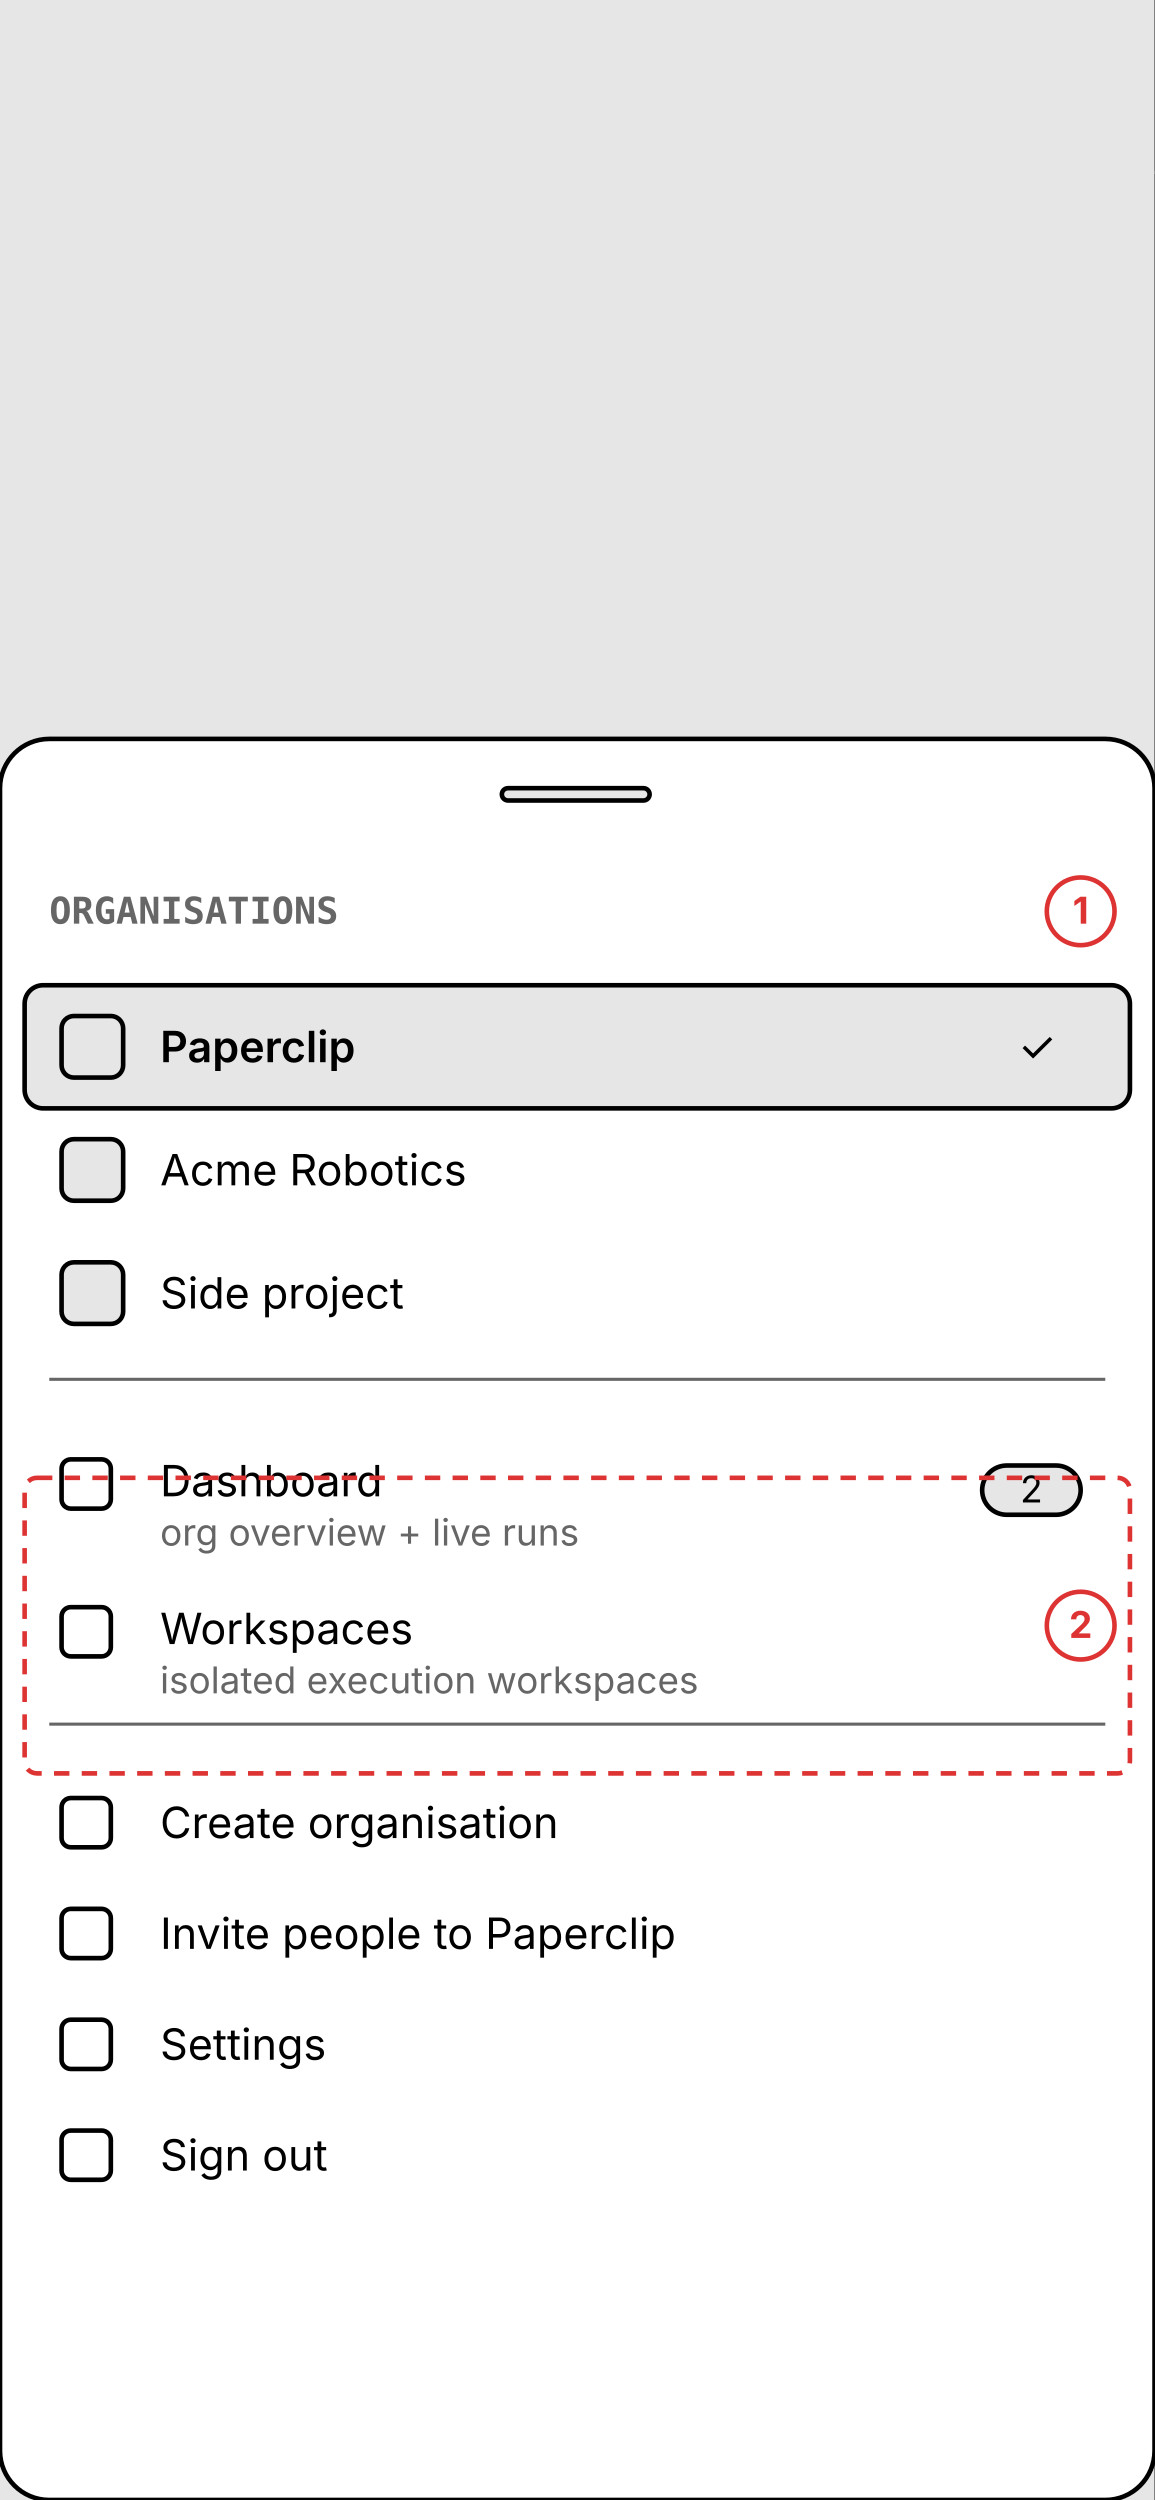
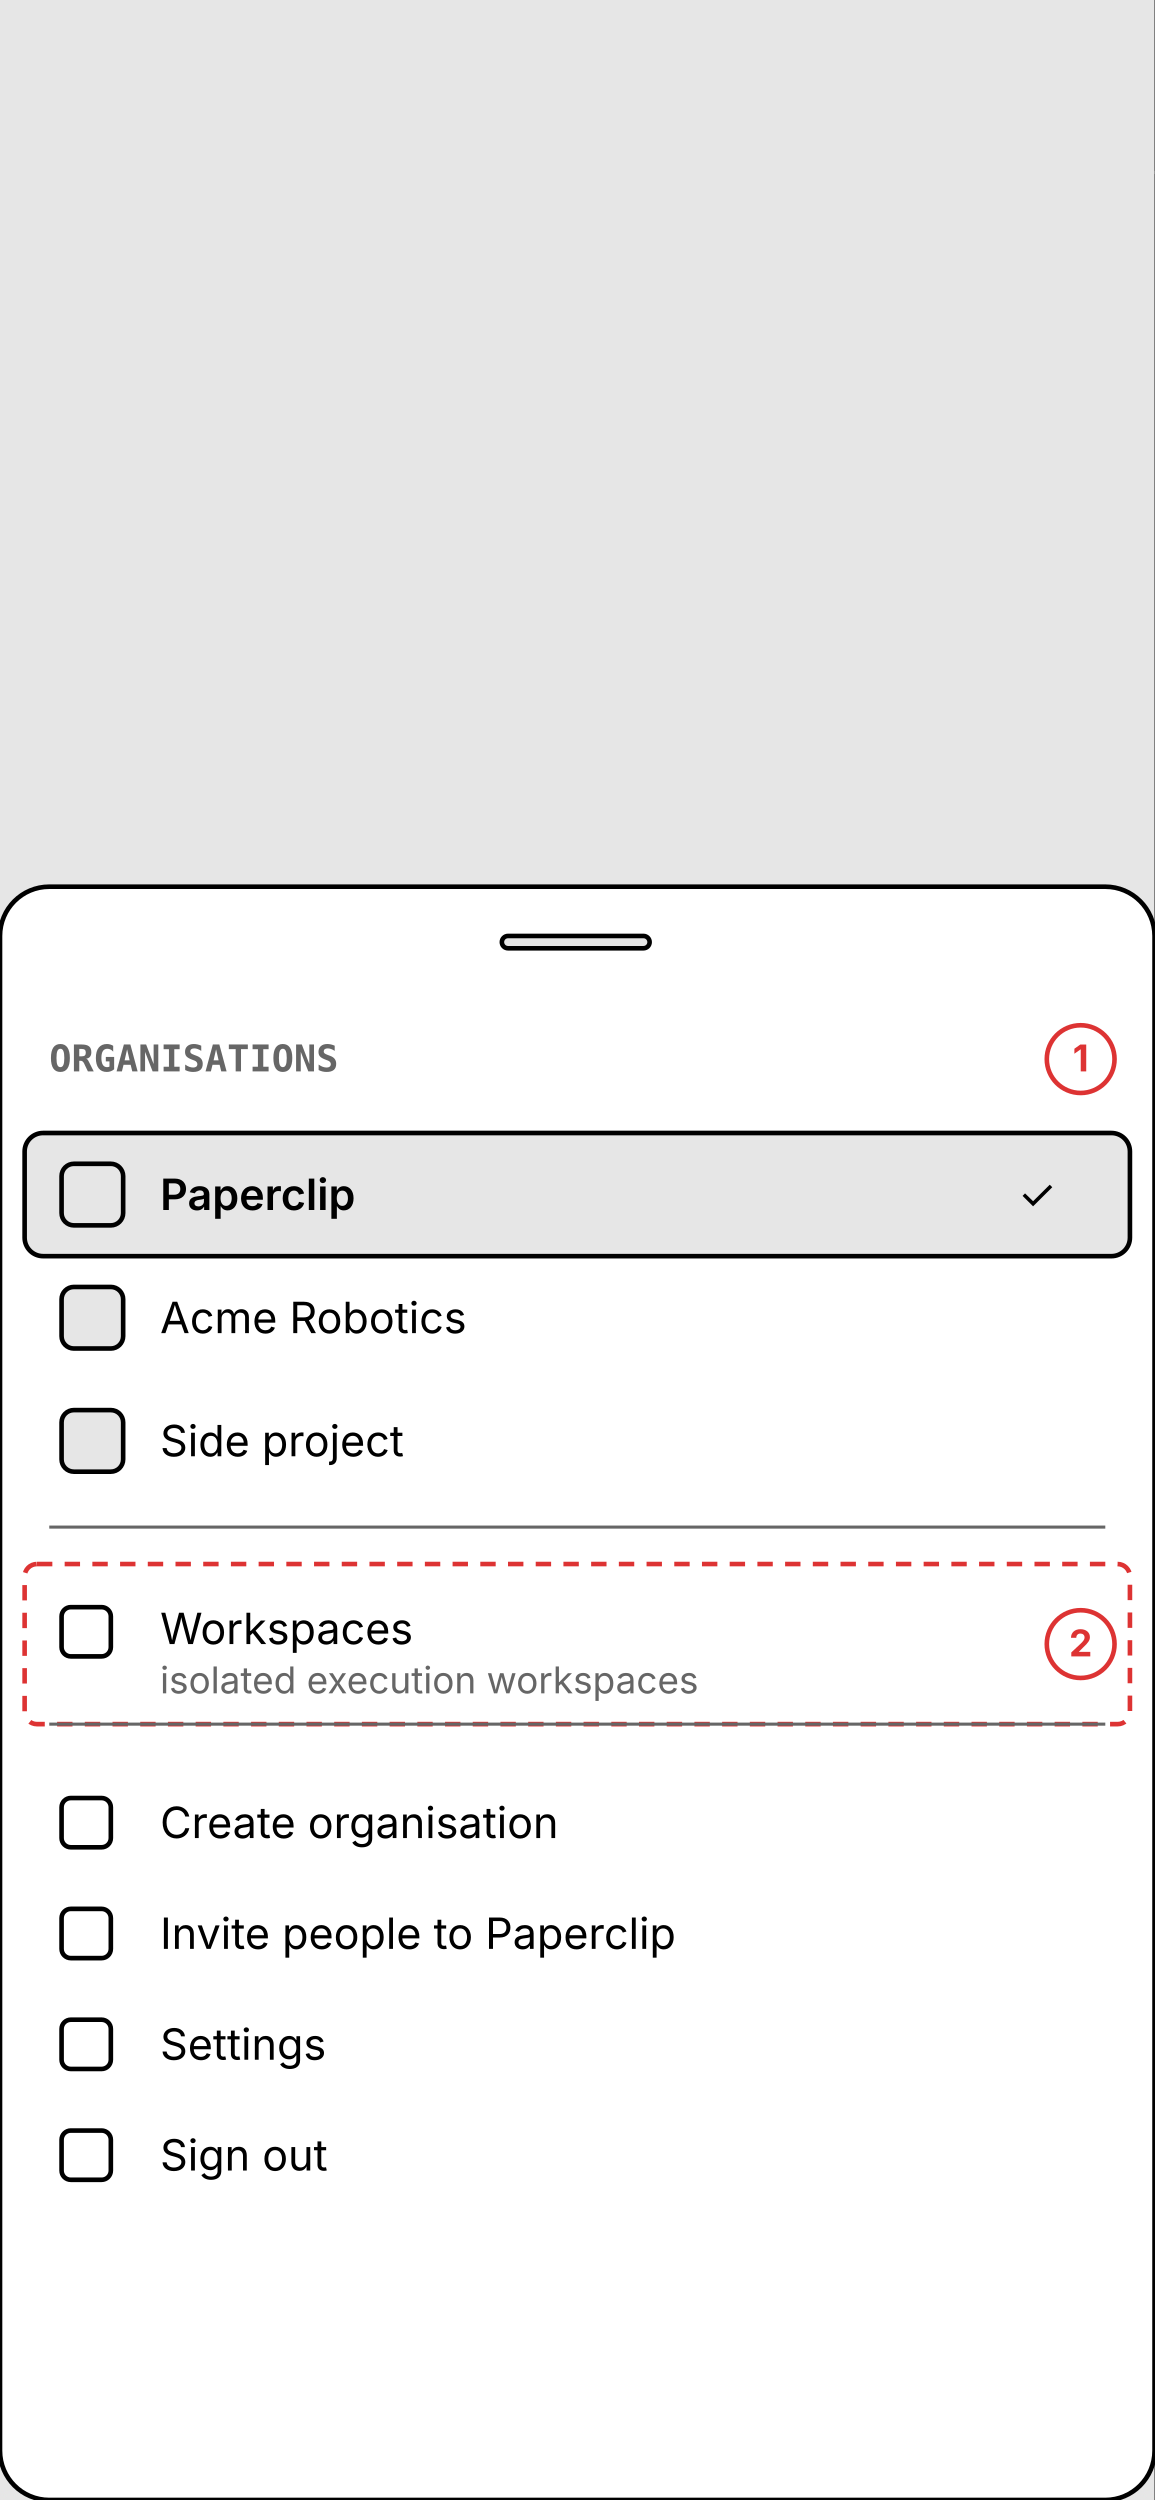
<svg xmlns="http://www.w3.org/2000/svg" width="375" height="812" viewBox="0 0 375 812" font-family="-apple-system, system-ui, sans-serif" fill="#fff" stroke="#000" stroke-width="1.5">
  <rect x="0" y="0" width="375" height="812" />
  <rect x="0" y="0" width="375" height="56" rx="0" fill="#fff" stroke="#000" stroke-width="1.5" />
  <rect x="16" y="20" width="16" height="16" rx="3" fill="#fff" stroke="#000" stroke-width="1.5" />
  <text x="56" y="36" font-size="20" text-anchor="start" stroke="none" fill="#000" font-weight="bold">Tasks</text>
  <circle cx="343" cy="28" r="12" fill="#e6e6e6" stroke="#000" stroke-width="1.5" />
  <line x1="0" y1="56" x2="375" y2="56" stroke="#666" stroke-width="1" />
  <line x1="16" y1="152" x2="359" y2="152" stroke="#666" stroke-width="1" />
  <circle cx="44" cy="176" r="7" fill="#fff" stroke="#000" stroke-width="1.5" />
  <text x="64" y="173" font-size="14" text-anchor="start" stroke="none" fill="#000">PAP-6xx task title</text>
  <text x="64" y="192" font-size="12" text-anchor="start" stroke="none" fill="#666">assigned to me</text>
  <circle cx="343" cy="176" r="9" fill="#e6e6e6" stroke="#000" stroke-width="1.5" />
  <text x="343" y="204" font-size="12" text-anchor="middle" stroke="none" fill="#666">2h</text>
  <line x1="16" y1="224" x2="359" y2="224" stroke="#666" stroke-width="1" />
  <circle cx="44" cy="248" r="7" fill="#fff" stroke="#000" stroke-width="1.5" />
  <text x="64" y="245" font-size="14" text-anchor="start" stroke="none" fill="#000">PAP-6xx task title</text>
  <text x="64" y="264" font-size="12" text-anchor="start" stroke="none" fill="#666">assigned to me</text>
  <circle cx="343" cy="248" r="9" fill="#e6e6e6" stroke="#000" stroke-width="1.5" />
  <text x="343" y="276" font-size="12" text-anchor="middle" stroke="none" fill="#666">2h</text>
  <line x1="16" y1="296" x2="359" y2="296" stroke="#666" stroke-width="1" />
  <circle cx="44" cy="320" r="7" fill="#fff" stroke="#000" stroke-width="1.5" />
  <text x="64" y="317" font-size="14" text-anchor="start" stroke="none" fill="#000">PAP-6xx task title</text>
  <text x="64" y="336" font-size="12" text-anchor="start" stroke="none" fill="#666">assigned to me</text>
  <circle cx="343" cy="320" r="9" fill="#e6e6e6" stroke="#000" stroke-width="1.5" />
  <text x="343" y="348" font-size="12" text-anchor="middle" stroke="none" fill="#666">2h</text>
  <rect x="0" y="0" width="375" height="812" rx="0" fill="#e6e6e6" stroke="none" stroke-width="1.5" />
-   <rect x="0" y="240" width="375" height="572" rx="16" fill="#fff" stroke="#000" stroke-width="1.5" />
-   <rect x="163" y="256" width="48" height="4" rx="2" fill="#e6e6e6" stroke="#000" stroke-width="1.5" />
-   <text x="16" y="300" font-size="12" text-anchor="start" stroke="none" fill="#666" font-weight="600" font-family="ui-monospace, SFMono-Regular, monospace">ORGANISATIONS</text>
-   <rect x="8" y="320" width="359" height="40" rx="6" fill="#e6e6e6" stroke="#000" stroke-width="1.5" />
-   <rect x="20" y="330" width="20" height="20" rx="4" fill="#e6e6e6" stroke="#000" stroke-width="1.5" />
-   <text x="52" y="345" font-size="14" text-anchor="start" stroke="none" fill="#000" font-weight="600">Paperclip</text>
-   <text x="343" y="345" font-size="14" text-anchor="end" stroke="none" fill="#000">✓</text>
-   <rect x="20" y="370" width="20" height="20" rx="4" fill="#e6e6e6" stroke="#000" stroke-width="1.5" />
-   <text x="52" y="385" font-size="14" text-anchor="start" stroke="none" fill="#000">Acme Robotics</text>
-   <rect x="20" y="410" width="20" height="20" rx="4" fill="#e6e6e6" stroke="#000" stroke-width="1.5" />
-   <text x="52" y="425" font-size="14" text-anchor="start" stroke="none" fill="#000">Side project</text>
-   <line x1="16" y1="448" x2="359" y2="448" stroke="#666" stroke-width="1" />
-   <rect x="20" y="474" width="16" height="16" rx="3" fill="#fff" stroke="#000" stroke-width="1.5" />
-   <text x="52" y="486" font-size="14" text-anchor="start" stroke="none" fill="#000">Dashboard</text>
-   <text x="52" y="502" font-size="12" text-anchor="start" stroke="none" fill="#666">org overview + live runs</text>
-   <rect x="319" y="476" width="32" height="16" rx="8" fill="#e6e6e6" stroke="#000" stroke-width="1.5" />
-   <text x="335" y="488" font-size="12" text-anchor="middle" stroke="none" fill="#000">2</text>
+   <rect x="0" y="288" width="375" height="524" rx="16" fill="#fff" stroke="#000" stroke-width="1.5" />
+   <rect x="163" y="304" width="48" height="4" rx="2" fill="#e6e6e6" stroke="#000" stroke-width="1.5" />
+   <text x="16" y="348" font-size="12" text-anchor="start" stroke="none" fill="#666" font-weight="600" font-family="ui-monospace, SFMono-Regular, monospace">ORGANISATIONS</text>
+   <rect x="8" y="368" width="359" height="40" rx="6" fill="#e6e6e6" stroke="#000" stroke-width="1.5" />
+   <rect x="20" y="378" width="20" height="20" rx="4" fill="#e6e6e6" stroke="#000" stroke-width="1.5" />
+   <text x="52" y="393" font-size="14" text-anchor="start" stroke="none" fill="#000" font-weight="600">Paperclip</text>
+   <text x="343" y="393" font-size="14" text-anchor="end" stroke="none" fill="#000">✓</text>
+   <rect x="20" y="418" width="20" height="20" rx="4" fill="#e6e6e6" stroke="#000" stroke-width="1.5" />
+   <text x="52" y="433" font-size="14" text-anchor="start" stroke="none" fill="#000">Acme Robotics</text>
+   <rect x="20" y="458" width="20" height="20" rx="4" fill="#e6e6e6" stroke="#000" stroke-width="1.5" />
+   <text x="52" y="473" font-size="14" text-anchor="start" stroke="none" fill="#000">Side project</text>
+   <line x1="16" y1="496" x2="359" y2="496" stroke="#666" stroke-width="1" />
  <rect x="20" y="522" width="16" height="16" rx="3" fill="#fff" stroke="#000" stroke-width="1.5" />
  <text x="52" y="534" font-size="14" text-anchor="start" stroke="none" fill="#000">Workspaces</text>
  <text x="52" y="550" font-size="12" text-anchor="start" stroke="none" fill="#666">isolated execution workspaces</text>
-   <rect x="8" y="480" width="359" height="96" rx="4" fill="none" stroke="#d33" stroke-width="1.5" stroke-dasharray="5 4" />
+   <rect x="8" y="508" width="359" height="52" rx="4" fill="none" stroke="#d33" stroke-width="1.5" stroke-dasharray="5 4" />
  <line x1="16" y1="560" x2="359" y2="560" stroke="#666" stroke-width="1" />
  <rect x="20" y="584" width="16" height="16" rx="3" fill="#fff" stroke="#000" stroke-width="1.5" />
  <text x="52" y="597" font-size="14" text-anchor="start" stroke="none" fill="#000">Create organisation</text>
  <rect x="20" y="620" width="16" height="16" rx="3" fill="#fff" stroke="#000" stroke-width="1.5" />
  <text x="52" y="633" font-size="14" text-anchor="start" stroke="none" fill="#000">Invite people to Paperclip</text>
  <rect x="20" y="656" width="16" height="16" rx="3" fill="#fff" stroke="#000" stroke-width="1.5" />
  <text x="52" y="669" font-size="14" text-anchor="start" stroke="none" fill="#000">Settings</text>
  <rect x="20" y="692" width="16" height="16" rx="3" fill="#fff" stroke="#000" stroke-width="1.5" />
  <text x="52" y="705" font-size="14" text-anchor="start" stroke="none" fill="#000">Sign out</text>
-   <circle cx="351" cy="296" r="11" fill="#fff" stroke="#d33" stroke-width="1.5" />
-   <text x="351" y="300" font-size="12" text-anchor="middle" stroke="none" fill="#d33" font-weight="bold">1</text>
-   <circle cx="351" cy="528" r="11" fill="#fff" stroke="#d33" stroke-width="1.5" />
-   <text x="351" y="532" font-size="12" text-anchor="middle" stroke="none" fill="#d33" font-weight="bold">2</text>
+   <circle cx="351" cy="344" r="11" fill="#fff" stroke="#d33" stroke-width="1.5" />
+   <text x="351" y="348" font-size="12" text-anchor="middle" stroke="none" fill="#d33" font-weight="bold">1</text>
+   <circle cx="351" cy="534" r="11" fill="#fff" stroke="#d33" stroke-width="1.5" />
+   <text x="351" y="538" font-size="12" text-anchor="middle" stroke="none" fill="#d33" font-weight="bold">2</text>
</svg>
